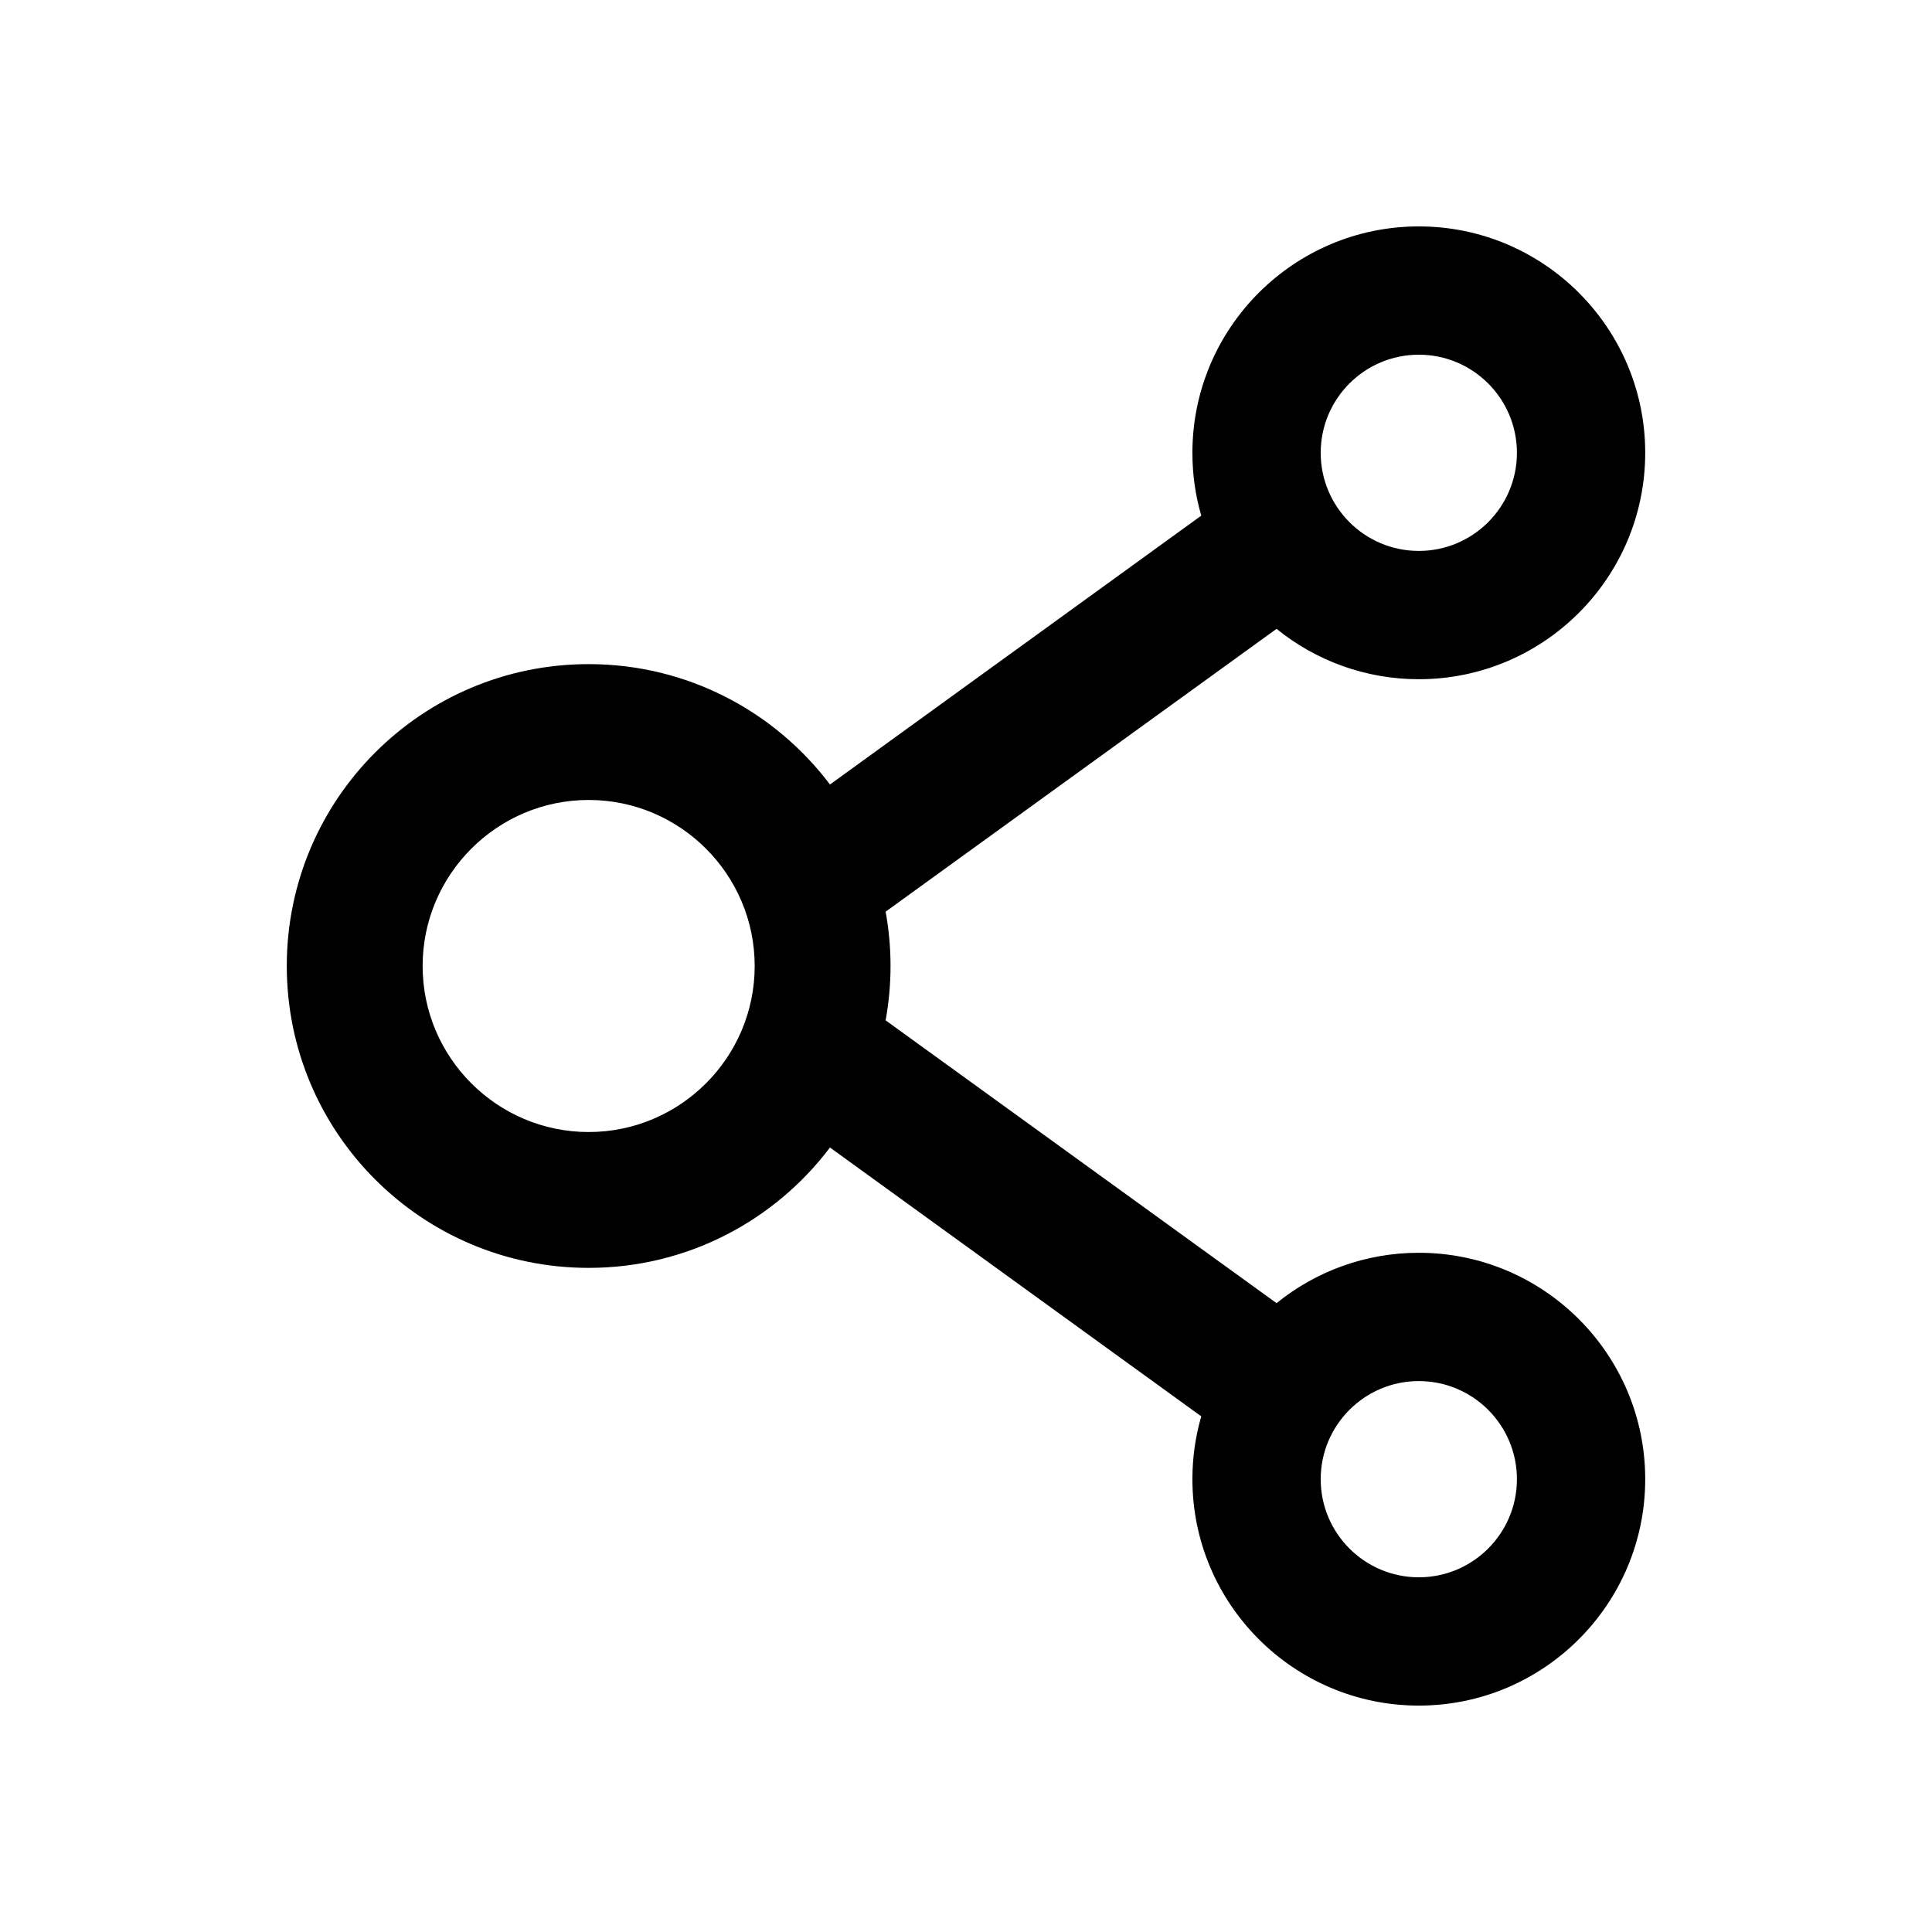
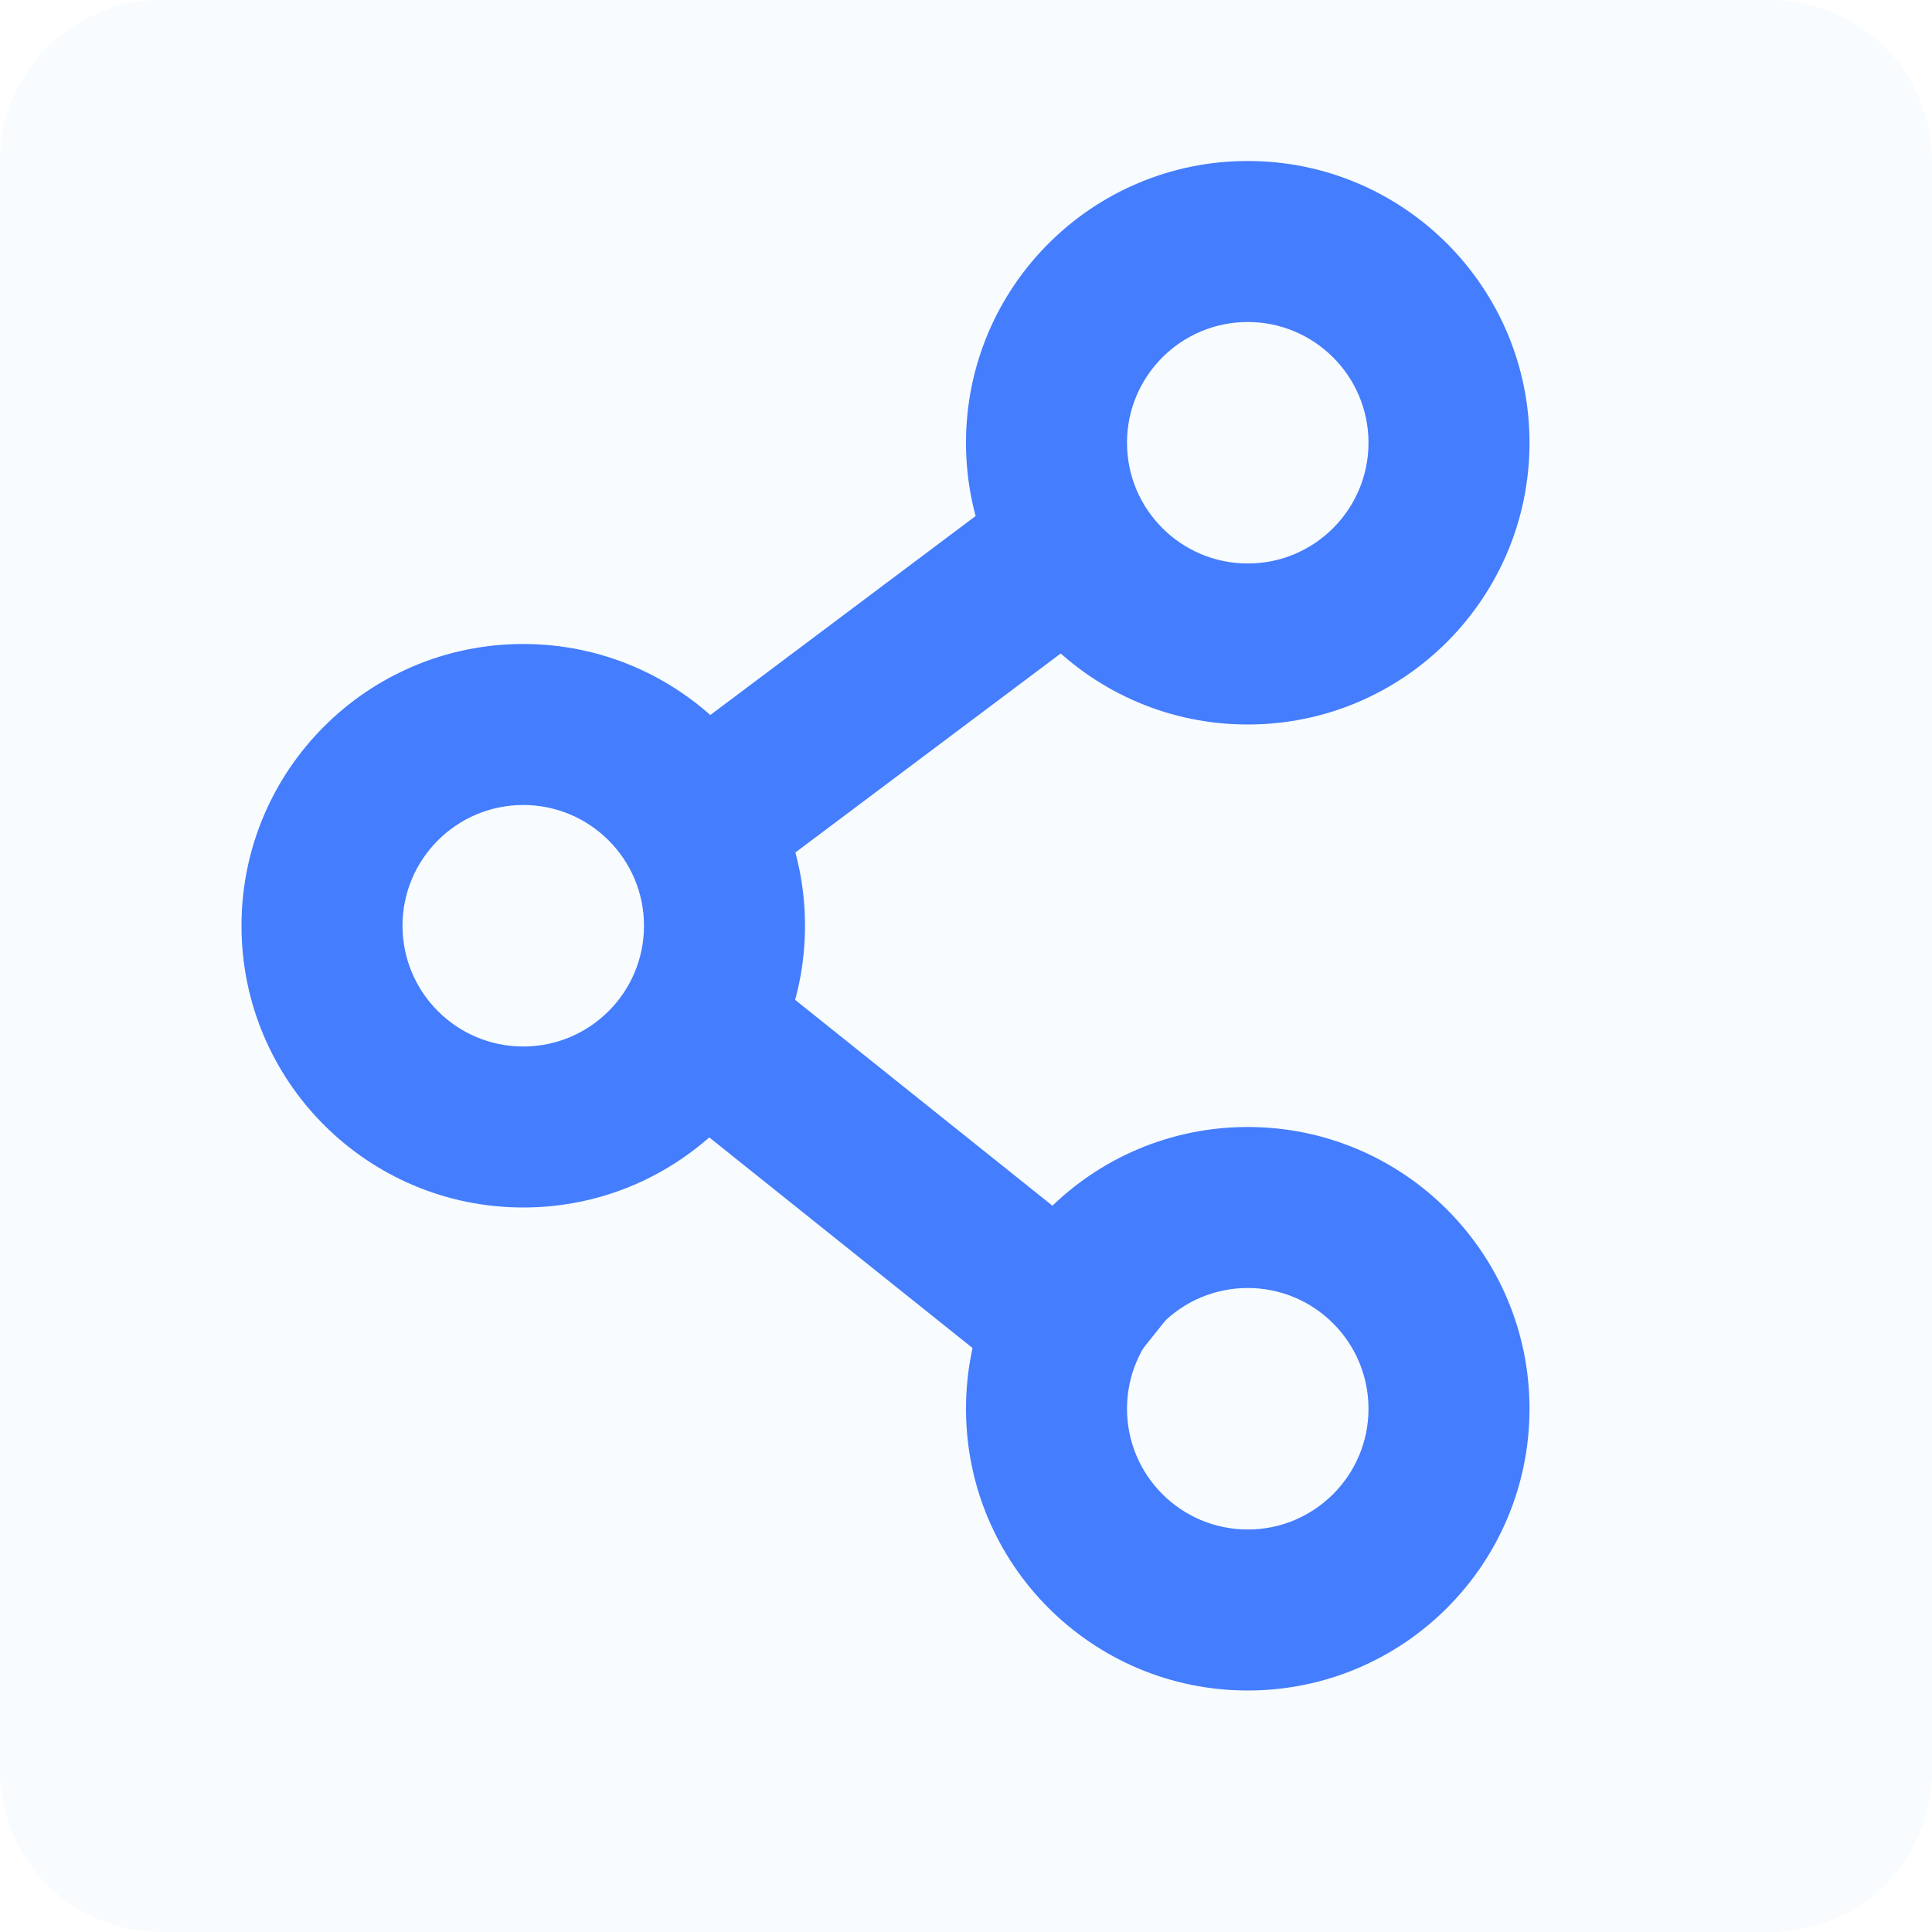
- <svg xmlns="http://www.w3.org/2000/svg" class="icon" viewBox="0 0 1024 1024" width="200" height="200">
-   <defs>
-     <style />
-   </defs>
-   <path d="M752 664c-28.5 0-54.8 10-75.4 26.7L469.4 540.8a160.68 160.68 0 000-57.6l207.2-149.9C697.2 350 723.5 360 752 360c66.2 0 120-53.8 120-120s-53.8-120-120-120-120 53.8-120 120c0 11.6 1.6 22.7 4.7 33.3L439.9 415.8C410.7 377.1 364.3 352 312 352c-88.4 0-160 71.6-160 160s71.6 160 160 160c52.3 0 98.7-25.1 127.9-63.8l196.8 142.5c-3.1 10.6-4.7 21.8-4.7 33.3 0 66.2 53.8 120 120 120s120-53.8 120-120-53.8-120-120-120zm0-476c28.7 0 52 23.3 52 52s-23.3 52-52 52-52-23.3-52-52 23.3-52 52-52zM312 600c-48.5 0-88-39.5-88-88s39.5-88 88-88 88 39.5 88 88-39.5 88-88 88zm440 236c-28.7 0-52-23.3-52-52s23.3-52 52-52 52 23.3 52 52-23.3 52-52 52z" />
+ <svg xmlns="http://www.w3.org/2000/svg" width="24" height="24" viewBox="0 0 24 24" fill="none">
+   <rect width="24" height="24" rx="2" fill="#F8FCFF" />
+   <path d="M9 11.5C9 12.881 7.881 14 6.5 14C5.119 14 4 12.881 4 11.5C4 10.119 5.119 9 6.5 9C7.881 9 9 10.119 9 11.5Z" fill="#F8FCFF" />
+   <path fill-rule="evenodd" clip-rule="evenodd" d="M6.5 10C5.672 10 5 10.672 5 11.5C5 12.328 5.672 13 6.5 13C7.328 13 8 12.328 8 11.5C8 10.672 7.328 10 6.5 10ZM3 11.5C3 9.567 4.567 8 6.5 8C8.433 8 10 9.567 10 11.5C10 13.433 8.433 15 6.5 15C4.567 15 3 13.433 3 11.5Z" fill="#447DFD" />
+   <path d="M18 5.5C18 6.881 16.881 8 15.5 8C14.119 8 13 6.881 13 5.5C13 4.119 14.119 3 15.5 3C16.881 3 18 4.119 18 5.5Z" fill="#F8FCFF" />
+   <path fill-rule="evenodd" clip-rule="evenodd" d="M15.5 4C14.672 4 14 4.672 14 5.5C14 6.328 14.672 7 15.5 7C16.328 7 17 6.328 17 5.5C17 4.672 16.328 4 15.5 4ZM12 5.5C12 3.567 13.567 2 15.5 2C17.433 2 19 3.567 19 5.5C19 7.433 17.433 9 15.5 9C13.567 9 12 7.433 12 5.5Z" fill="#447DFD" />
+   <path d="M18 17.5C18 18.881 16.881 20 15.5 20C14.119 20 13 18.881 13 17.5C13 16.119 14.119 15 15.5 15C16.881 15 18 16.119 18 17.5Z" fill="#F8FCFF" />
+   <path fill-rule="evenodd" clip-rule="evenodd" d="M15.5 16C14.672 16 14 16.672 14 17.5C14 18.328 14.672 19 15.5 19C16.328 19 17 18.328 17 17.5C17 16.672 16.328 16 15.5 16ZM12 17.5C12 15.567 13.567 14 15.5 14C17.433 14 19 15.567 19 17.5C19 19.433 17.433 21 15.5 21C13.567 21 12 19.433 12 17.5Z" fill="#447DFD" />
+   <path fill-rule="evenodd" clip-rule="evenodd" d="M13.6 7.8L9.6 10.8L8.4 9.2L12.4 6.2L13.6 7.8Z" fill="#447DFD" />
+   <path fill-rule="evenodd" clip-rule="evenodd" d="M14.625 16.219L9.625 12.219L8.375 13.781L13.376 17.781L14.625 16.219Z" fill="#447DFD" />
</svg>
